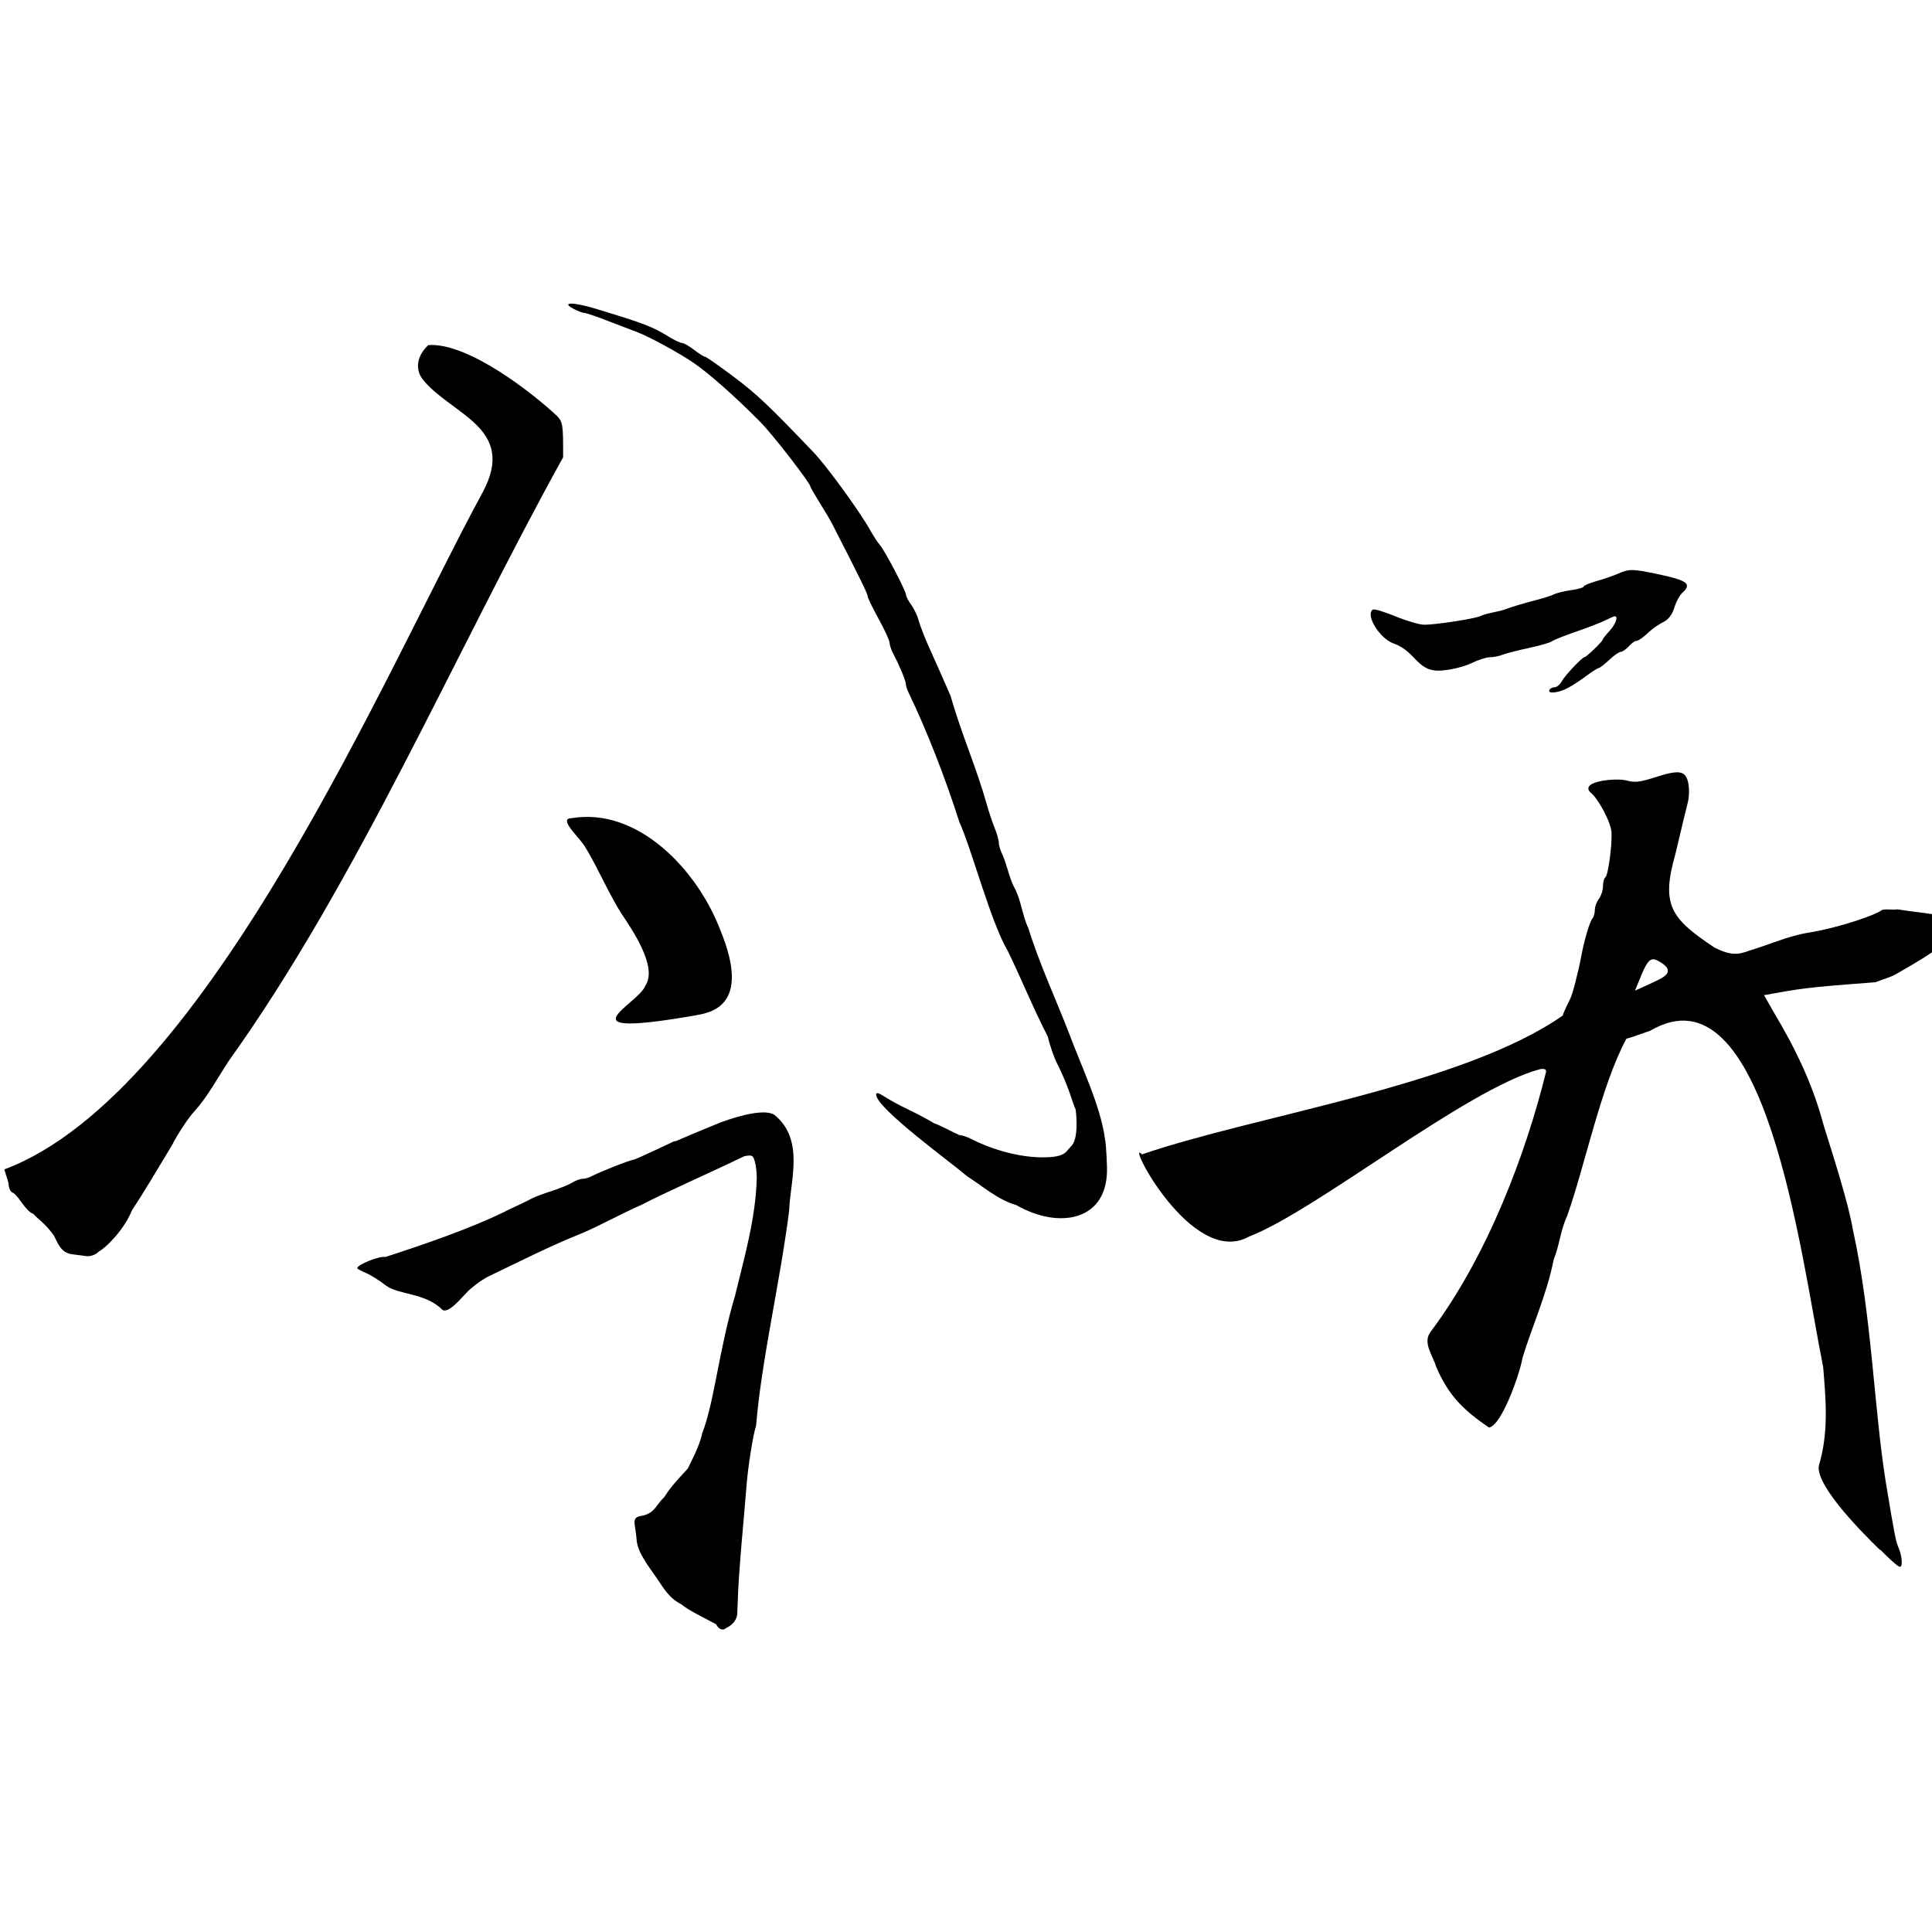
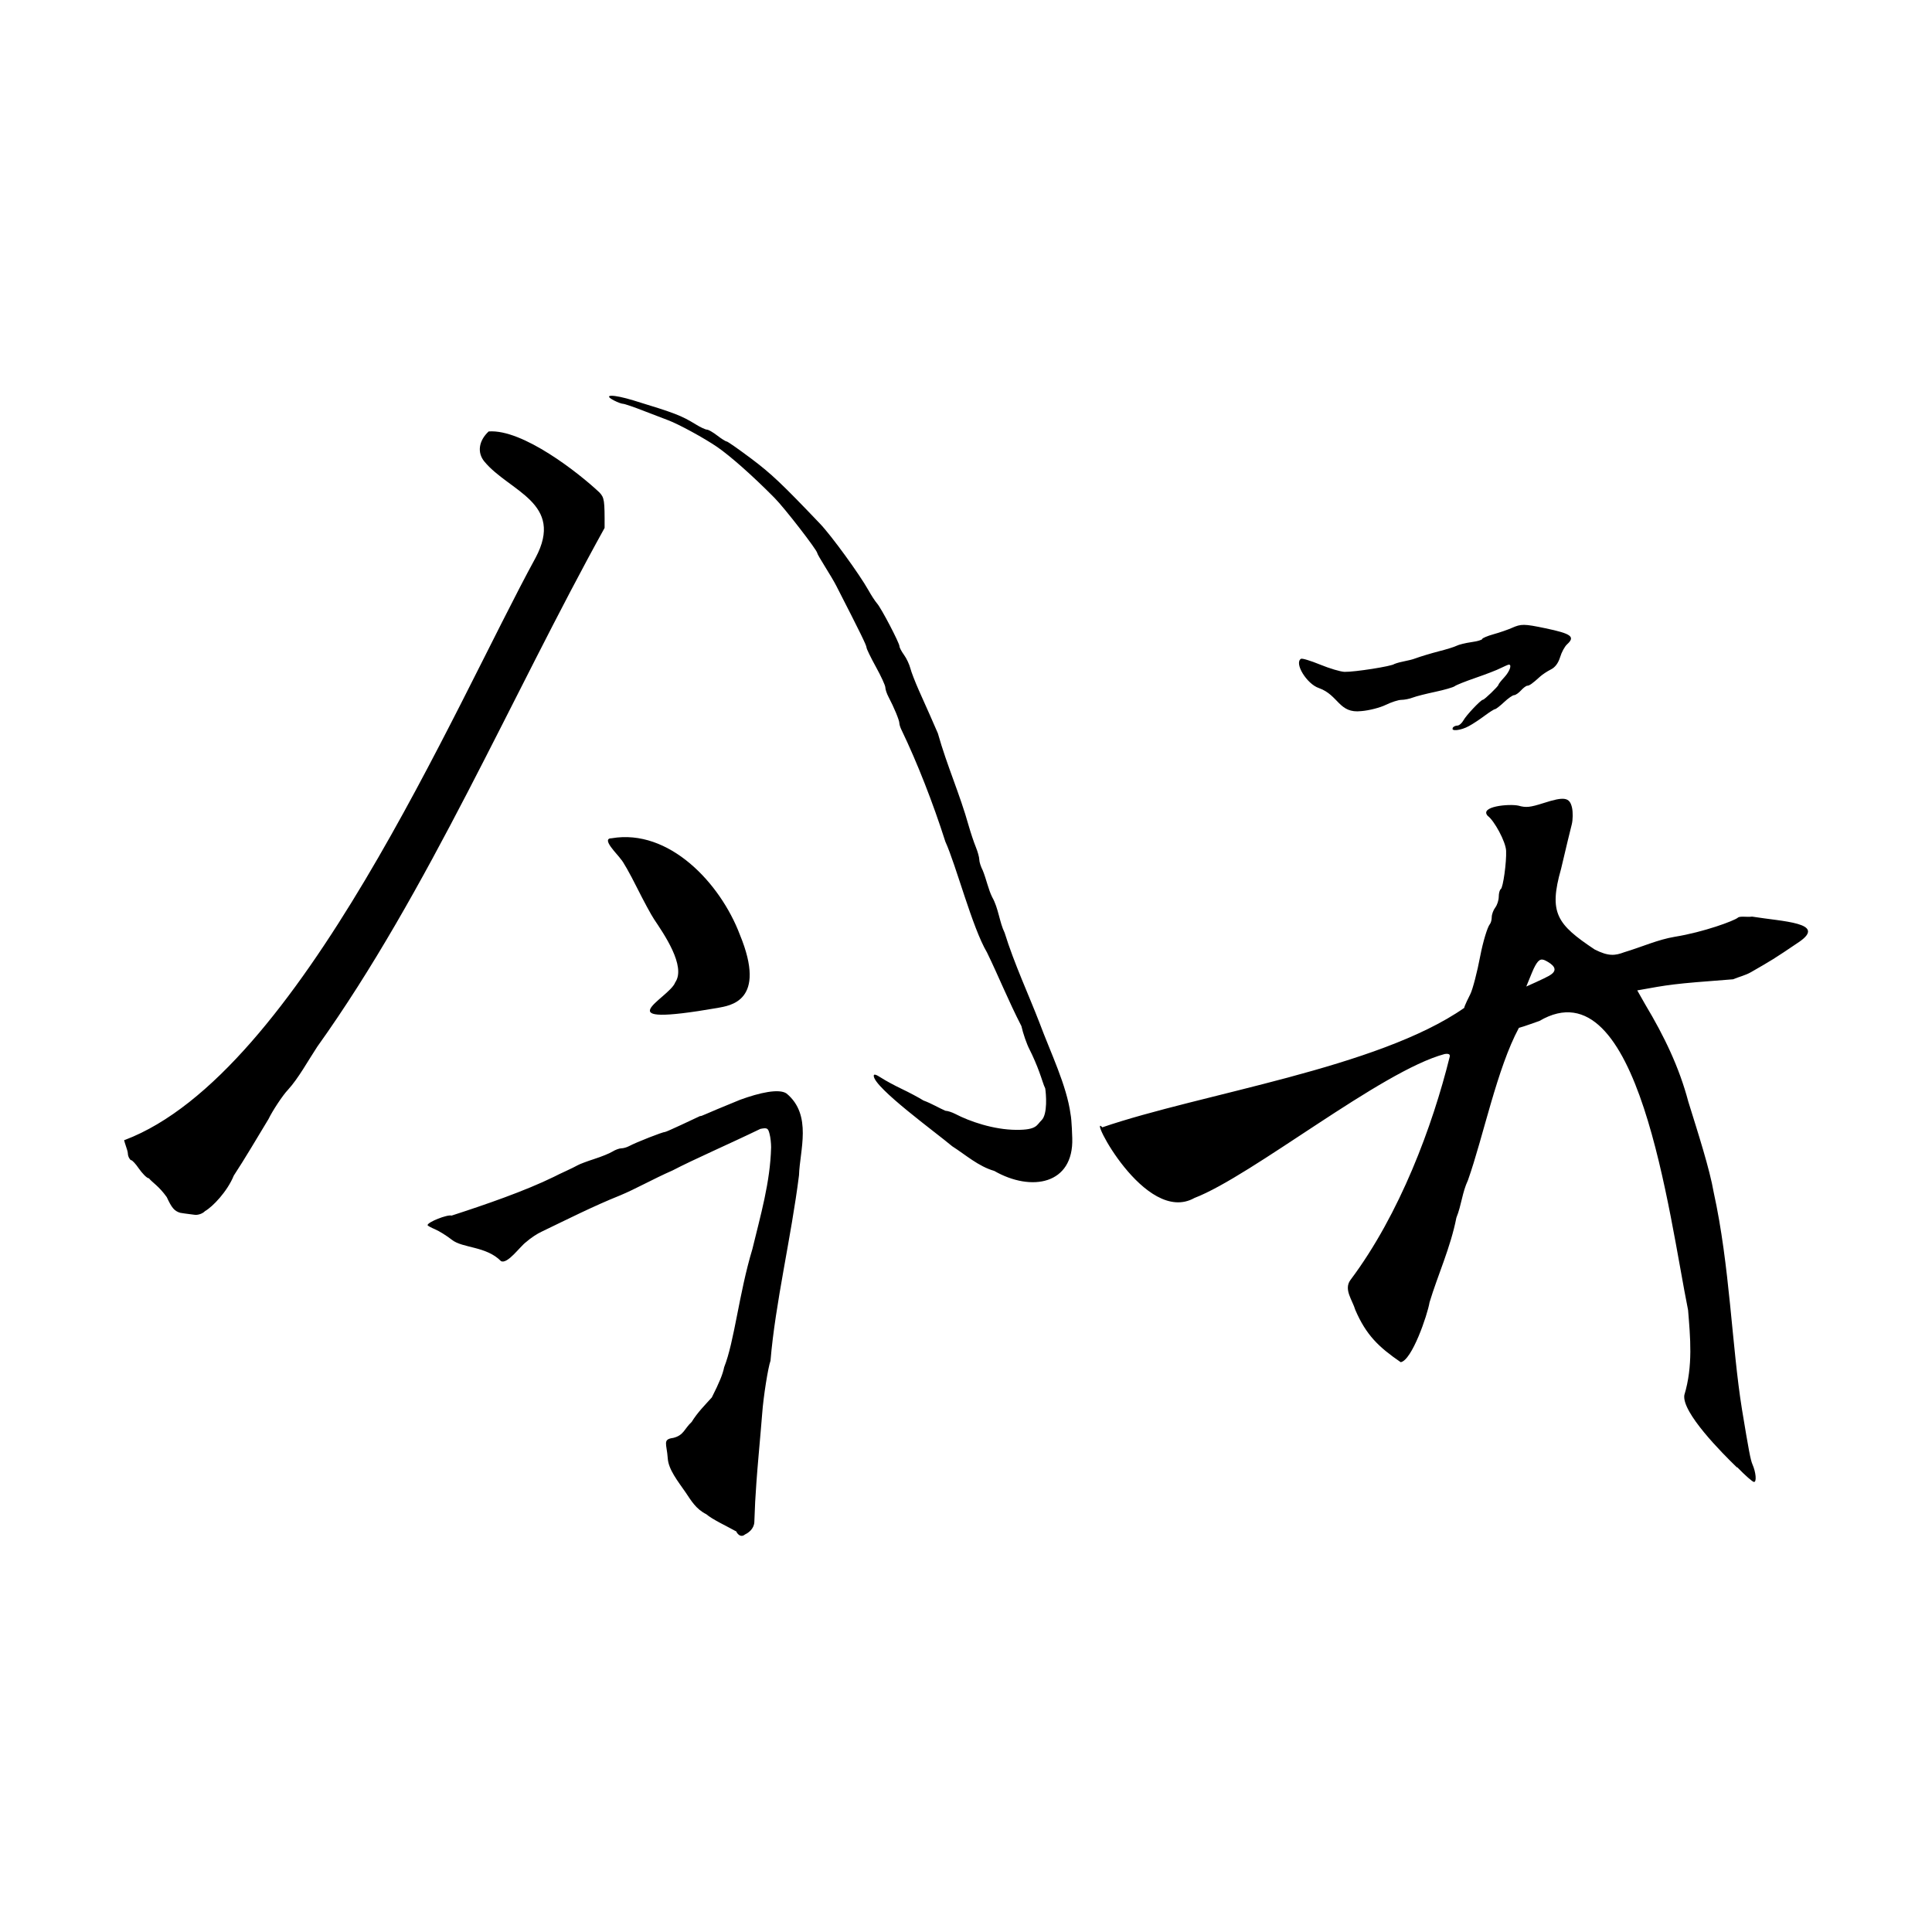
- <svg xmlns="http://www.w3.org/2000/svg" width="16" height="16" fill="none" viewBox="0 0 13.758 9.525">
-   <g transform="translate(0,-287.4749)">
-     <path style="fill:#000000;" d="m 5.097,296.924 c -0.069,-0.039 -0.196,-0.098 -0.245,-0.141 -0.086,-0.043 -0.126,-0.114 -0.17,-0.179 -0.067,-0.097 -0.143,-0.191 -0.149,-0.284 -0.008,-0.12 -0.046,-0.157 0.046,-0.169 0.088,-0.022 0.091,-0.076 0.152,-0.132 0.049,-0.08 0.114,-0.144 0.167,-0.203 0.064,-0.127 0.091,-0.194 0.102,-0.25 0.085,-0.213 0.123,-0.612 0.234,-0.979 0.067,-0.278 0.148,-0.553 0.155,-0.843 3.189e-4,-0.032 -0.005,-0.082 -0.013,-0.111 -0.012,-0.048 -0.02,-0.052 -0.076,-0.041 -0.256,0.124 -0.555,0.254 -0.727,0.344 -0.162,0.071 -0.307,0.154 -0.435,0.207 -0.22,0.088 -0.443,0.201 -0.647,0.299 -0.035,0.015 -0.094,0.054 -0.131,0.087 -0.051,0.037 -0.154,0.186 -0.208,0.158 -0.123,-0.125 -0.317,-0.106 -0.406,-0.176 -0.042,-0.033 -0.104,-0.072 -0.139,-0.087 -0.035,-0.015 -0.063,-0.03 -0.063,-0.035 0,-0.025 0.164,-0.09 0.199,-0.079 0.281,-0.091 0.608,-0.204 0.847,-0.321 0.019,-0.01 0.064,-0.032 0.102,-0.049 0.037,-0.017 0.081,-0.039 0.097,-0.048 0.016,-0.009 0.077,-0.032 0.136,-0.051 0.059,-0.019 0.126,-0.046 0.15,-0.061 0.024,-0.015 0.057,-0.027 0.073,-0.027 0.017,0 0.045,-0.008 0.064,-0.018 0.062,-0.033 0.279,-0.118 0.3,-0.118 0.011,0 0.25,-0.113 0.288,-0.131 0.022,-8e-4 0,0 0.332,-0.135 0.161,-0.059 0.323,-0.095 0.385,-0.052 0.215,0.178 0.109,0.472 0.103,0.677 -0.064,0.511 -0.197,1.063 -0.236,1.536 -0.02,0.054 -0.059,0.298 -0.069,0.439 -0.004,0.048 -0.017,0.206 -0.03,0.35 -0.013,0.144 -0.025,0.315 -0.028,0.379 -0.003,0.064 -0.006,0.141 -0.007,0.17 -0.004,0.056 -0.05,0.088 -0.076,0.1 -0.03,0.026 -0.059,0.008 -0.076,-0.028 z m 8.29,-0.529 c -0.119,-0.115 -0.458,-0.455 -0.435,-0.599 0.073,-0.241 0.049,-0.479 0.031,-0.703 -0.159,-0.788 -0.408,-2.878 -1.231,-2.395 -0.008,0.002 -0.134,0.049 -0.17,0.057 -0.181,0.335 -0.295,0.903 -0.422,1.262 -0.049,0.105 -0.052,0.201 -0.096,0.311 -0.048,0.246 -0.155,0.477 -0.222,0.7 -0.018,0.108 -0.147,0.482 -0.239,0.496 -0.182,-0.125 -0.286,-0.224 -0.376,-0.433 -0.024,-0.082 -0.098,-0.17 -0.04,-0.248 0.409,-0.545 0.68,-1.275 0.822,-1.849 0.004,-0.02 -0.008,-0.027 -0.042,-0.022 -0.525,0.14 -1.595,1.009 -2.072,1.192 -0.409,0.23 -0.887,-0.717 -0.763,-0.585 0.82,-0.281 2.281,-0.489 2.997,-0.989 2.01e-4,-0.013 0.041,-0.096 0.051,-0.115 0.019,-0.038 0.057,-0.183 0.082,-0.316 0.022,-0.115 0.059,-0.238 0.079,-0.262 0.009,-0.01 0.016,-0.037 0.016,-0.059 0,-0.022 0.013,-0.058 0.029,-0.079 0.016,-0.021 0.029,-0.061 0.029,-0.09 2.92e-4,-0.029 0.008,-0.057 0.017,-0.063 0.019,-0.012 0.048,-0.222 0.044,-0.317 -0.003,-0.076 -0.099,-0.251 -0.152,-0.289 -0.072,-0.078 0.174,-0.102 0.254,-0.085 0.063,0.018 0.097,0.014 0.207,-0.021 0.173,-0.056 0.218,-0.049 0.237,0.039 0.008,0.037 0.007,0.099 -0.002,0.136 -0.01,0.037 -0.05,0.204 -0.089,0.37 -0.104,0.365 -0.034,0.459 0.278,0.667 0.116,0.059 0.17,0.051 0.245,0.023 0.149,-0.045 0.28,-0.105 0.419,-0.128 0.241,-0.039 0.493,-0.133 0.522,-0.158 0.018,-0.016 0.075,-0.003 0.118,-0.009 0.254,0.041 0.619,0.05 0.392,0.208 -0.217,0.147 -0.231,0.154 -0.401,0.252 -0.045,0.026 -0.098,0.038 -0.148,0.059 -0.517,0.039 -0.525,0.044 -0.794,0.092 l 0.067,0.118 c 0.157,0.262 0.281,0.52 0.356,0.804 0.08,0.257 0.177,0.558 0.21,0.75 0.134,0.608 0.15,1.274 0.234,1.796 0.058,0.352 0.071,0.419 0.087,0.457 0.029,0.066 0.036,0.146 0.013,0.146 -0.012,-6e-5 -0.074,-0.055 -0.138,-0.121 z m -1.554,-4.072 c 0.089,-0.05 0.024,-0.096 -0.029,-0.124 -0.042,-0.022 -0.064,-0.008 -0.1,0.067 -0.015,0.032 -0.057,0.139 -0.061,0.147 0,0 0.149,-0.066 0.189,-0.089 z m -11.221,1.98 c -0.08,-0.011 -0.091,-0.011 -0.116,-0.016 -0.051,-0.015 -0.072,-0.044 -0.112,-0.13 -0.066,-0.092 -0.116,-0.118 -0.148,-0.156 -0.018,-8e-5 -0.058,-0.045 -0.084,-0.082 -0.025,-0.037 -0.054,-0.068 -0.063,-0.068 -0.009,0 -0.027,-0.031 -0.027,-0.054 0,-0.03 -0.044,-0.127 -0.026,-0.113 1.446,-0.547 2.729,-3.589 3.402,-4.821 0.244,-0.457 -0.218,-0.549 -0.423,-0.797 -0.062,-0.074 -0.048,-0.173 0.035,-0.25 0.282,-0.021 0.746,0.344 0.917,0.505 0.041,0.044 0.044,0.063 0.043,0.294 -0.771,1.392 -1.461,3.012 -2.38,4.297 -0.079,0.12 -0.154,0.259 -0.242,0.356 -0.042,0.043 -0.129,0.175 -0.161,0.242 -0.098,0.162 -0.195,0.327 -0.288,0.469 -0.053,0.131 -0.176,0.259 -0.237,0.293 -0.027,0.028 -0.07,0.035 -0.089,0.031 z m 6.625,-0.363 c -0.132,-0.038 -0.238,-0.134 -0.348,-0.204 -0.135,-0.114 -0.643,-0.482 -0.65,-0.582 -5.847e-4,-0.019 0.017,-0.014 0.062,0.015 0.035,0.023 0.111,0.064 0.17,0.092 0.059,0.028 0.14,0.071 0.18,0.096 0.064,0.023 0.132,0.064 0.182,0.085 0.017,0 0.054,0.012 0.083,0.027 0.115,0.06 0.314,0.13 0.504,0.131 0.172,5.3e-4 0.167,-0.04 0.208,-0.079 0.053,-0.05 0.038,-0.222 0.031,-0.265 -0.012,-0.021 -0.029,-0.082 -0.049,-0.135 -0.019,-0.053 -0.055,-0.137 -0.08,-0.185 -0.025,-0.048 -0.055,-0.136 -0.068,-0.195 -0.108,-0.21 -0.191,-0.417 -0.285,-0.61 -0.122,-0.205 -0.257,-0.726 -0.345,-0.918 -0.102,-0.32 -0.233,-0.655 -0.364,-0.927 -0.009,-0.018 -0.017,-0.043 -0.017,-0.055 0,-0.023 -0.045,-0.132 -0.089,-0.215 -0.015,-0.028 -0.027,-0.064 -0.027,-0.08 0,-0.016 -0.035,-0.092 -0.078,-0.17 -0.043,-0.078 -0.078,-0.15 -0.078,-0.161 0,-0.017 -0.049,-0.118 -0.25,-0.51 -0.016,-0.032 -0.059,-0.104 -0.094,-0.16 -0.035,-0.056 -0.064,-0.106 -0.064,-0.112 0,-0.023 -0.272,-0.375 -0.355,-0.458 -0.181,-0.183 -0.362,-0.343 -0.473,-0.42 -0.108,-0.074 -0.319,-0.189 -0.407,-0.222 -0.021,-0.008 -0.11,-0.042 -0.196,-0.075 -0.086,-0.034 -0.166,-0.061 -0.178,-0.061 -0.011,0 -0.044,-0.012 -0.073,-0.027 -0.101,-0.052 -0.01,-0.053 0.16,-10e-4 0.344,0.105 0.396,0.125 0.515,0.198 0.04,0.025 0.082,0.044 0.094,0.044 0.012,0 0.05,0.022 0.085,0.049 0.035,0.027 0.07,0.049 0.078,0.049 0.008,0 0.099,0.064 0.202,0.141 0.168,0.126 0.258,0.212 0.57,0.539 0.095,0.099 0.328,0.42 0.402,0.552 0.024,0.043 0.056,0.092 0.071,0.109 0.034,0.037 0.186,0.328 0.186,0.355 0,0.011 0.017,0.043 0.038,0.072 0.021,0.029 0.044,0.079 0.052,0.11 0.008,0.032 0.04,0.114 0.071,0.184 0.031,0.07 0.072,0.161 0.091,0.204 0.019,0.043 0.048,0.111 0.066,0.151 0.077,0.273 0.18,0.497 0.256,0.768 0.016,0.056 0.042,0.134 0.058,0.173 0.016,0.039 0.029,0.086 0.029,0.105 0,0.019 0.013,0.059 0.029,0.09 0.03,0.074 0.046,0.157 0.078,0.221 0.052,0.091 0.06,0.208 0.103,0.295 0.079,0.255 0.201,0.518 0.287,0.741 0.094,0.253 0.227,0.523 0.259,0.762 0.01,0.047 0.014,0.198 0.014,0.198 0.012,0.384 -0.339,0.447 -0.646,0.271 z m -2.643,-1.56 c 0.095,-0.134 -0.097,-0.408 -0.174,-0.524 -0.022,-0.032 -0.087,-0.152 -0.144,-0.266 -0.057,-0.114 -0.116,-0.218 -0.131,-0.231 -0.025,-0.039 -0.17,-0.174 -0.076,-0.174 0.475,-0.081 0.899,0.371 1.061,0.798 0.229,0.556 -0.086,0.588 -0.183,0.607 -0.964,0.167 -0.407,-0.076 -0.353,-0.209 z m 6.439,-2.109 c 0.007,-0.011 0.024,-0.019 0.039,-0.019 0.015,0 0.038,-0.02 0.051,-0.044 0.022,-0.041 0.144,-0.17 0.161,-0.17 0.012,0 0.128,-0.112 0.128,-0.123 0,-0.006 0.022,-0.034 0.049,-0.063 0.044,-0.048 0.065,-0.105 0.038,-0.105 -0.006,0 -0.035,0.013 -0.066,0.028 -0.03,0.016 -0.124,0.052 -0.208,0.081 -0.084,0.029 -0.163,0.06 -0.175,0.07 -0.012,0.009 -0.084,0.03 -0.159,0.046 -0.075,0.016 -0.16,0.037 -0.188,0.048 -0.028,0.011 -0.071,0.019 -0.095,0.019 -0.024,0 -0.083,0.019 -0.13,0.042 -0.047,0.023 -0.138,0.046 -0.2,0.051 -0.189,0.022 -0.187,-0.132 -0.353,-0.191 -0.099,-0.033 -0.206,-0.206 -0.148,-0.242 0.009,-0.006 0.081,0.016 0.159,0.048 0.078,0.032 0.169,0.059 0.202,0.06 0.083,0.002 0.394,-0.047 0.412,-0.065 0.056,-0.022 0.12,-0.026 0.173,-0.046 0.043,-0.016 0.13,-0.042 0.195,-0.059 0.064,-0.016 0.131,-0.037 0.148,-0.046 0.017,-0.009 0.072,-0.023 0.122,-0.03 0.05,-0.007 0.09,-0.019 0.09,-0.026 0,-0.007 0.042,-0.025 0.092,-0.039 0.051,-0.014 0.12,-0.038 0.154,-0.053 0.077,-0.034 0.1,-0.034 0.277,0.003 0.216,0.045 0.249,0.07 0.18,0.133 -0.02,0.018 -0.046,0.066 -0.058,0.107 -0.015,0.048 -0.041,0.084 -0.076,0.101 -0.03,0.015 -0.069,0.041 -0.087,0.057 -0.067,0.061 -0.092,0.078 -0.109,0.078 -0.009,0 -0.033,0.018 -0.052,0.039 -0.019,0.021 -0.045,0.039 -0.057,0.039 -0.012,6e-5 -0.049,0.026 -0.083,0.058 -0.034,0.032 -0.068,0.058 -0.075,0.058 -0.007,0 -0.045,0.024 -0.084,0.053 -0.039,0.029 -0.098,0.069 -0.132,0.087 -0.066,0.037 -0.153,0.046 -0.133,0.015 z" />
+ <svg xmlns="http://www.w3.org/2000/svg" width="16" height="16" fill="none">
+   <g>
+     <path fill="#000000" d="m6.094,12.681c-0.069,-0.039 -0.196,-0.098 -0.245,-0.141c-0.086,-0.043 -0.126,-0.114 -0.17,-0.179c-0.067,-0.097 -0.143,-0.191 -0.149,-0.284c-0.008,-0.12 -0.046,-0.157 0.046,-0.169c0.088,-0.022 0.091,-0.076 0.152,-0.132c0.049,-0.08 0.114,-0.144 0.167,-0.203c0.064,-0.127 0.091,-0.194 0.102,-0.25c0.085,-0.213 0.123,-0.612 0.234,-0.979c0.067,-0.278 0.148,-0.553 0.155,-0.843c0,-0.032 -0.005,-0.082 -0.013,-0.111c-0.012,-0.048 -0.02,-0.052 -0.076,-0.041c-0.256,0.124 -0.555,0.254 -0.727,0.344c-0.162,0.071 -0.307,0.154 -0.435,0.207c-0.22,0.088 -0.443,0.201 -0.647,0.299c-0.035,0.015 -0.094,0.054 -0.131,0.087c-0.051,0.037 -0.154,0.186 -0.208,0.158c-0.123,-0.125 -0.317,-0.106 -0.406,-0.176c-0.042,-0.033 -0.104,-0.072 -0.139,-0.087c-0.035,-0.015 -0.063,-0.03 -0.063,-0.035c0,-0.025 0.164,-0.09 0.199,-0.079c0.281,-0.091 0.608,-0.204 0.847,-0.321c0.019,-0.01 0.064,-0.032 0.102,-0.049c0.037,-0.017 0.081,-0.039 0.097,-0.048c0.016,-0.009 0.077,-0.032 0.136,-0.051c0.059,-0.019 0.126,-0.046 0.15,-0.061c0.024,-0.015 0.057,-0.027 0.073,-0.027c0.017,0 0.045,-0.008 0.064,-0.018c0.062,-0.033 0.279,-0.118 0.3,-0.118c0.011,0 0.25,-0.113 0.288,-0.131c0.022,-0.001 0,0 0.332,-0.135c0.161,-0.059 0.323,-0.095 0.385,-0.052c0.215,0.178 0.109,0.472 0.103,0.677c-0.064,0.511 -0.197,1.063 -0.236,1.536c-0.02,0.054 -0.059,0.298 -0.069,0.439c-0.004,0.048 -0.017,0.206 -0.03,0.35c-0.013,0.144 -0.025,0.315 -0.028,0.379c-0.003,0.064 -0.006,0.141 -0.007,0.17c-0.004,0.056 -0.05,0.088 -0.076,0.1c-0.03,0.026 -0.059,0.008 -0.076,-0.028l0,0zm8.29,-0.529c-0.119,-0.115 -0.458,-0.455 -0.435,-0.599c0.073,-0.241 0.049,-0.479 0.031,-0.703c-0.159,-0.788 -0.408,-2.878 -1.231,-2.395c-0.008,0.002 -0.134,0.049 -0.17,0.057c-0.181,0.335 -0.295,0.903 -0.422,1.262c-0.049,0.105 -0.052,0.201 -0.096,0.311c-0.048,0.246 -0.155,0.477 -0.222,0.7c-0.018,0.108 -0.147,0.482 -0.239,0.496c-0.182,-0.125 -0.286,-0.224 -0.376,-0.433c-0.024,-0.082 -0.098,-0.17 -0.04,-0.248c0.409,-0.545 0.68,-1.275 0.822,-1.849c0.004,-0.02 -0.008,-0.027 -0.042,-0.022c-0.525,0.14 -1.595,1.009 -2.072,1.192c-0.409,0.23 -0.887,-0.717 -0.763,-0.585c0.82,-0.281 2.281,-0.489 2.997,-0.989c0,-0.013 0.041,-0.096 0.051,-0.115c0.019,-0.038 0.057,-0.183 0.082,-0.316c0.022,-0.115 0.059,-0.238 0.079,-0.262c0.009,-0.01 0.016,-0.037 0.016,-0.059c0,-0.022 0.013,-0.058 0.029,-0.079c0.016,-0.021 0.029,-0.061 0.029,-0.09c0,-0.029 0.008,-0.057 0.017,-0.063c0.019,-0.012 0.048,-0.222 0.044,-0.317c-0.003,-0.076 -0.099,-0.251 -0.152,-0.289c-0.072,-0.078 0.174,-0.102 0.254,-0.085c0.063,0.018 0.097,0.014 0.207,-0.021c0.173,-0.056 0.218,-0.049 0.237,0.039c0.008,0.037 0.007,0.099 -0.002,0.136c-0.01,0.037 -0.05,0.204 -0.089,0.37c-0.104,0.365 -0.034,0.459 0.278,0.667c0.116,0.059 0.17,0.051 0.245,0.023c0.149,-0.045 0.28,-0.105 0.419,-0.128c0.241,-0.039 0.493,-0.133 0.522,-0.158c0.018,-0.016 0.075,-0.003 0.118,-0.009c0.254,0.041 0.619,0.05 0.392,0.208c-0.217,0.147 -0.231,0.154 -0.401,0.252c-0.045,0.026 -0.098,0.038 -0.148,0.059c-0.517,0.039 -0.525,0.044 -0.794,0.092l0.067,0.118c0.157,0.262 0.281,0.52 0.356,0.804c0.08,0.257 0.177,0.558 0.21,0.75c0.134,0.608 0.15,1.274 0.234,1.796c0.058,0.352 0.071,0.419 0.087,0.457c0.029,0.066 0.036,0.146 0.013,0.146c-0.012,-0 -0.074,-0.055 -0.138,-0.121l0,0zm-1.554,-4.072c0.089,-0.05 0.024,-0.096 -0.029,-0.124c-0.042,-0.022 -0.064,-0.008 -0.1,0.067c-0.015,0.032 -0.057,0.139 -0.061,0.147c0,0 0.149,-0.066 0.189,-0.089l-0,0zm-11.221,1.98c-0.08,-0.011 -0.091,-0.011 -0.116,-0.016c-0.051,-0.015 -0.072,-0.044 -0.112,-0.13c-0.066,-0.092 -0.116,-0.118 -0.148,-0.156c-0.018,-0 -0.058,-0.045 -0.084,-0.082c-0.025,-0.037 -0.054,-0.068 -0.063,-0.068c-0.009,0 -0.027,-0.031 -0.027,-0.054c0,-0.03 -0.044,-0.127 -0.026,-0.113c1.446,-0.547 2.729,-3.589 3.402,-4.821c0.244,-0.457 -0.218,-0.549 -0.423,-0.797c-0.062,-0.074 -0.048,-0.173 0.035,-0.25c0.282,-0.021 0.746,0.344 0.917,0.505c0.041,0.044 0.044,0.063 0.043,0.294c-0.771,1.392 -1.461,3.012 -2.38,4.297c-0.079,0.12 -0.154,0.259 -0.242,0.356c-0.042,0.043 -0.129,0.175 -0.161,0.242c-0.098,0.162 -0.195,0.327 -0.288,0.469c-0.053,0.131 -0.176,0.259 -0.237,0.293c-0.027,0.028 -0.07,0.035 -0.089,0.031l0,-0zm6.625,-0.363c-0.132,-0.038 -0.238,-0.134 -0.348,-0.204c-0.135,-0.114 -0.643,-0.482 -0.65,-0.582c-0.001,-0.019 0.017,-0.014 0.062,0.015c0.035,0.023 0.111,0.064 0.17,0.092c0.059,0.028 0.14,0.071 0.18,0.096c0.064,0.023 0.132,0.064 0.182,0.085c0.017,0 0.054,0.012 0.083,0.027c0.115,0.06 0.314,0.13 0.504,0.131c0.172,0.001 0.167,-0.04 0.208,-0.079c0.053,-0.05 0.038,-0.222 0.031,-0.265c-0.012,-0.021 -0.029,-0.082 -0.049,-0.135c-0.019,-0.053 -0.055,-0.137 -0.08,-0.185c-0.025,-0.048 -0.055,-0.136 -0.068,-0.195c-0.108,-0.21 -0.191,-0.417 -0.285,-0.61c-0.122,-0.205 -0.257,-0.726 -0.345,-0.918c-0.102,-0.32 -0.233,-0.655 -0.364,-0.927c-0.009,-0.018 -0.017,-0.043 -0.017,-0.055c0,-0.023 -0.045,-0.132 -0.089,-0.215c-0.015,-0.028 -0.027,-0.064 -0.027,-0.08c0,-0.016 -0.035,-0.092 -0.078,-0.17c-0.043,-0.078 -0.078,-0.15 -0.078,-0.161c0,-0.017 -0.049,-0.118 -0.25,-0.51c-0.016,-0.032 -0.059,-0.104 -0.094,-0.16c-0.035,-0.056 -0.064,-0.106 -0.064,-0.112c0,-0.023 -0.272,-0.375 -0.355,-0.458c-0.181,-0.183 -0.362,-0.343 -0.473,-0.42c-0.108,-0.074 -0.319,-0.189 -0.407,-0.222c-0.021,-0.008 -0.11,-0.042 -0.196,-0.075c-0.086,-0.034 -0.166,-0.061 -0.178,-0.061c-0.011,0 -0.044,-0.012 -0.073,-0.027c-0.101,-0.052 -0.01,-0.053 0.16,-0.001c0.344,0.105 0.396,0.125 0.515,0.198c0.04,0.025 0.082,0.044 0.094,0.044c0.012,0 0.05,0.022 0.085,0.049c0.035,0.027 0.07,0.049 0.078,0.049c0.008,0 0.099,0.064 0.202,0.141c0.168,0.126 0.258,0.212 0.57,0.539c0.095,0.099 0.328,0.42 0.402,0.552c0.024,0.043 0.056,0.092 0.071,0.109c0.034,0.037 0.186,0.328 0.186,0.355c0,0.011 0.017,0.043 0.038,0.072c0.021,0.029 0.044,0.079 0.052,0.11c0.008,0.032 0.04,0.114 0.071,0.184c0.031,0.07 0.072,0.161 0.091,0.204c0.019,0.043 0.048,0.111 0.066,0.151c0.077,0.273 0.18,0.497 0.256,0.768c0.016,0.056 0.042,0.134 0.058,0.173c0.016,0.039 0.029,0.086 0.029,0.105c0,0.019 0.013,0.059 0.029,0.09c0.03,0.074 0.046,0.157 0.078,0.221c0.052,0.091 0.06,0.208 0.103,0.295c0.079,0.255 0.201,0.518 0.287,0.741c0.094,0.253 0.227,0.523 0.259,0.762c0.01,0.047 0.014,0.198 0.014,0.198c0.012,0.384 -0.339,0.447 -0.646,0.271l0,-0zm-2.643,-1.56c0.095,-0.134 -0.097,-0.408 -0.174,-0.524c-0.022,-0.032 -0.087,-0.152 -0.144,-0.266c-0.057,-0.114 -0.116,-0.218 -0.131,-0.231c-0.025,-0.039 -0.17,-0.174 -0.076,-0.174c0.475,-0.081 0.899,0.371 1.061,0.798c0.229,0.556 -0.086,0.588 -0.183,0.607c-0.964,0.167 -0.407,-0.076 -0.353,-0.209zm6.439,-2.109c0.007,-0.011 0.024,-0.019 0.039,-0.019c0.015,0 0.038,-0.02 0.051,-0.044c0.022,-0.041 0.144,-0.17 0.161,-0.17c0.012,0 0.128,-0.112 0.128,-0.123c0,-0.006 0.022,-0.034 0.049,-0.063c0.044,-0.048 0.065,-0.105 0.038,-0.105c-0.006,0 -0.035,0.013 -0.066,0.028c-0.03,0.016 -0.124,0.052 -0.208,0.081c-0.084,0.029 -0.163,0.06 -0.175,0.07c-0.012,0.009 -0.084,0.03 -0.159,0.046c-0.075,0.016 -0.16,0.037 -0.188,0.048c-0.028,0.011 -0.071,0.019 -0.095,0.019c-0.024,0 -0.083,0.019 -0.13,0.042c-0.047,0.023 -0.138,0.046 -0.2,0.051c-0.189,0.022 -0.187,-0.132 -0.353,-0.191c-0.099,-0.033 -0.206,-0.206 -0.148,-0.242c0.009,-0.006 0.081,0.016 0.159,0.048c0.078,0.032 0.169,0.059 0.202,0.06c0.083,0.002 0.394,-0.047 0.412,-0.065c0.056,-0.022 0.12,-0.026 0.173,-0.046c0.043,-0.016 0.13,-0.042 0.195,-0.059c0.064,-0.016 0.131,-0.037 0.148,-0.046c0.017,-0.009 0.072,-0.023 0.122,-0.03c0.05,-0.007 0.09,-0.019 0.09,-0.026c0,-0.007 0.042,-0.025 0.092,-0.039c0.051,-0.014 0.12,-0.038 0.154,-0.053c0.077,-0.034 0.1,-0.034 0.277,0.003c0.216,0.045 0.249,0.07 0.18,0.133c-0.02,0.018 -0.046,0.066 -0.058,0.107c-0.015,0.048 -0.041,0.084 -0.076,0.101c-0.03,0.015 -0.069,0.041 -0.087,0.057c-0.067,0.061 -0.092,0.078 -0.109,0.078c-0.009,0 -0.033,0.018 -0.052,0.039c-0.019,0.021 -0.045,0.039 -0.057,0.039c-0.012,0 -0.049,0.026 -0.083,0.058c-0.034,0.032 -0.068,0.058 -0.075,0.058c-0.007,0 -0.045,0.024 -0.084,0.053c-0.039,0.029 -0.098,0.069 -0.132,0.087c-0.066,0.037 -0.153,0.046 -0.133,0.015l-0,-0z" />
  </g>
</svg>
